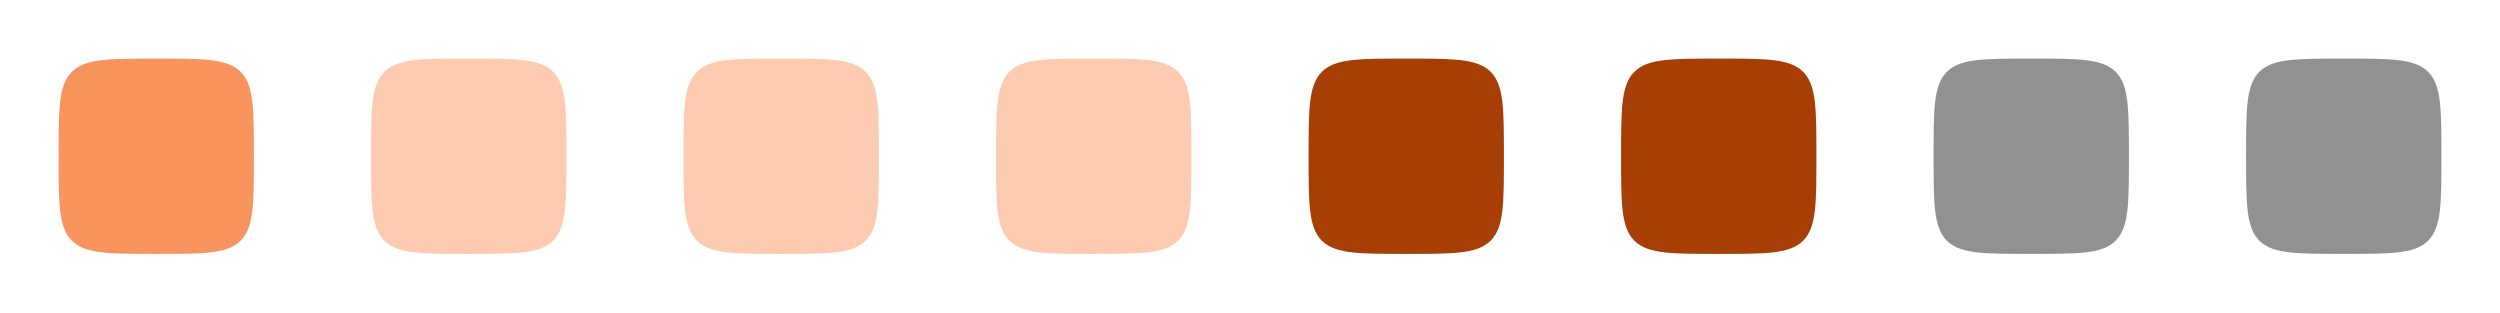
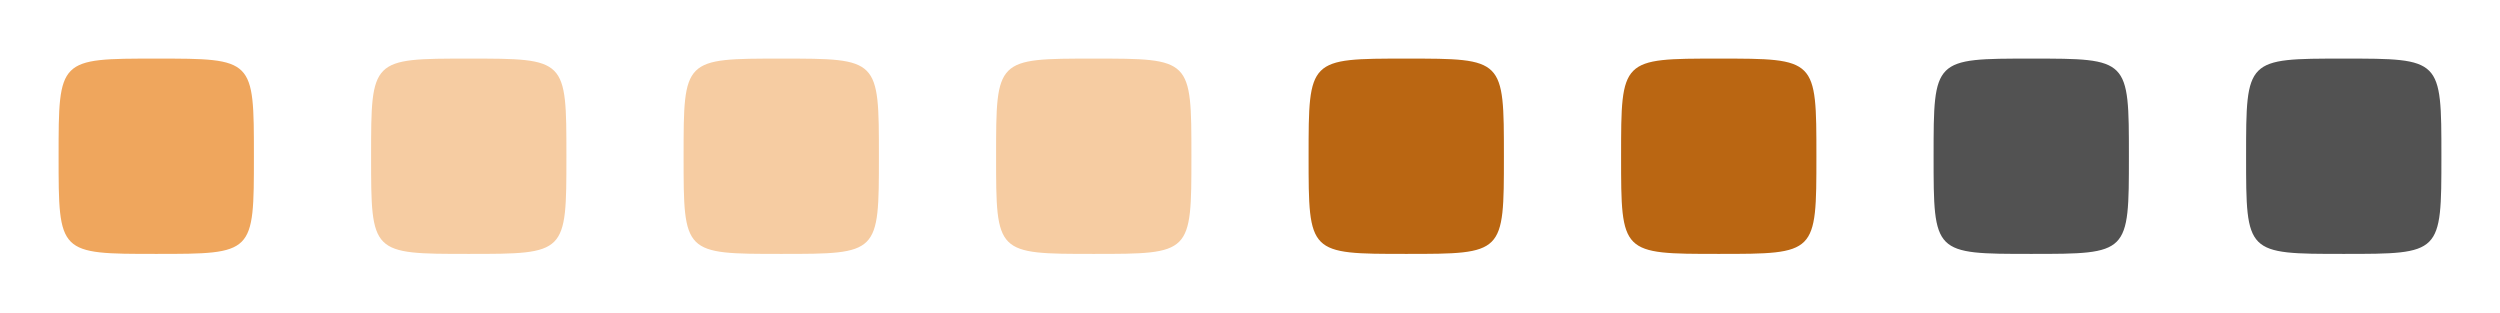
<svg xmlns="http://www.w3.org/2000/svg" width="4096" height="512" viewBox="0 0 1083.733 135.467" version="1.1" id="svg1" xml:space="preserve">
  <defs id="defs1">
    <linearGradient id="linearGradient30939">
      <stop style="stop-color:#8cd2f2;stop-opacity:1;" offset="0" id="stop30937" />
    </linearGradient>
  </defs>
  <g id="deactivated-inactive-center" transform="translate(948.2667)">
    <rect style="fill:none;fill-rule:evenodd;stroke:none;stroke-width:1.162;stroke-linecap:round;stroke-linejoin:round;stroke-dasharray:none;stroke-opacity:1" id="rect8" width="135.467" height="135.467" x="0" y="0" />
-     <path style="display:inline;fill:#909191;fill-opacity:1;fill-rule:evenodd;stroke:#909191;stroke-width:5.292;stroke-linecap:round;stroke-linejoin:round;stroke-opacity:1" d="m 28.046,67.733 c 0,-39.688 5.85e-4,-39.687 39.687,-39.687 39.687,0 39.687,6.12e-4 39.687,39.687 0,39.687 0.003,39.687 -39.687,39.687 -39.69,0 -39.687,3.2e-4 -39.687,-39.687 z" id="path9" />
+     <path style="display:inline;fill:#525252;fill-opacity:1;fill-rule:evenodd;stroke:none;stroke-width:5.644;stroke-linecap:round;stroke-linejoin:round;stroke-dasharray:none;stroke-opacity:1" d="M 25.4,67.733 C 25.4,25.4 25.401,25.4 67.733,25.4 c 42.333,0 42.333,6.53e-4 42.333,42.333 0,42.333 0.003,42.333 -42.333,42.333 -42.336,0 -42.333,3.4e-4 -42.333,-42.333 z" id="path14" />
  </g>
  <g id="deactivated-center" transform="translate(812.8)">
    <rect style="fill:none;fill-rule:evenodd;stroke:none;stroke-width:1.162;stroke-linecap:round;stroke-linejoin:round;stroke-dasharray:none;stroke-opacity:1" id="rect7" width="135.467" height="135.467" x="0" y="0" />
-     <path style="display:inline;fill:#909191;fill-opacity:1;fill-rule:evenodd;stroke:#909191;stroke-width:5.292;stroke-linecap:round;stroke-linejoin:round;stroke-opacity:1" d="m 28.046,67.733 c 0,-39.688 5.85e-4,-39.687 39.687,-39.687 39.687,0 39.687,6.12e-4 39.687,39.687 0,39.687 0.003,39.687 -39.687,39.687 -39.69,0 -39.687,3.2e-4 -39.687,-39.687 z" id="path8" />
+     <path style="display:inline;fill:#525252;fill-opacity:1;fill-rule:evenodd;stroke:none;stroke-width:5.644;stroke-linecap:round;stroke-linejoin:round;stroke-dasharray:none;stroke-opacity:1" d="M 25.4,67.733 C 25.4,25.4 25.401,25.4 67.733,25.4 c 42.333,0 42.333,6.53e-4 42.333,42.333 0,42.333 0.003,42.333 -42.333,42.333 -42.336,0 -42.333,3.4e-4 -42.333,-42.333 z" id="path13" />
  </g>
  <g id="pressed-inactive-center" transform="translate(677.3333)">
    <rect style="fill:none;fill-rule:evenodd;stroke:none;stroke-width:1.162;stroke-linecap:round;stroke-linejoin:round;stroke-dasharray:none;stroke-opacity:1" id="rect6" width="135.467" height="135.467" x="0" y="0" />
-     <path style="display:inline;fill:#a73e06;fill-opacity:1;fill-rule:evenodd;stroke:#a73e06;stroke-width:5.292;stroke-linecap:round;stroke-linejoin:round;stroke-opacity:1" d="m 28.046,67.733 c 0,-39.688 5.85e-4,-39.687 39.687,-39.687 39.687,0 39.687,6.12e-4 39.687,39.687 0,39.687 0.003,39.687 -39.687,39.687 -39.69,0 -39.687,3.2e-4 -39.687,-39.687 z" id="path7" />
+     <path style="display:inline;fill:#ba6612;fill-opacity:1;fill-rule:evenodd;stroke:none;stroke-width:5.644;stroke-linecap:round;stroke-linejoin:round;stroke-dasharray:none;stroke-opacity:1" d="M 25.4,67.733 C 25.4,25.4 25.401,25.4 67.733,25.4 c 42.333,0 42.333,6.53e-4 42.333,42.333 0,42.333 0.003,42.333 -42.333,42.333 -42.336,0 -42.333,3.4e-4 -42.333,-42.333 z" id="path12" />
  </g>
  <g id="pressed-center" transform="translate(541.8667)">
    <rect style="fill:none;fill-rule:evenodd;stroke:none;stroke-width:1.162;stroke-linecap:round;stroke-linejoin:round;stroke-dasharray:none;stroke-opacity:1" id="rect5" width="135.467" height="135.467" x="0" y="0" />
-     <path style="display:inline;fill:#a73e06;fill-opacity:1;fill-rule:evenodd;stroke:#a73e06;stroke-width:5.292;stroke-linecap:round;stroke-linejoin:round;stroke-opacity:1" d="m 28.046,67.733 c 0,-39.688 5.85e-4,-39.687 39.687,-39.687 39.687,0 39.687,6.12e-4 39.687,39.687 0,39.687 0.003,39.687 -39.687,39.687 -39.69,0 -39.687,3.2e-4 -39.687,-39.687 z" id="path6" />
+     <path style="display:inline;fill:#ba6612;fill-opacity:1;fill-rule:evenodd;stroke:none;stroke-width:5.644;stroke-linecap:round;stroke-linejoin:round;stroke-dasharray:none;stroke-opacity:1" d="M 25.4,67.733 C 25.4,25.4 25.401,25.4 67.733,25.4 c 42.333,0 42.333,6.53e-4 42.333,42.333 0,42.333 0.003,42.333 -42.333,42.333 -42.336,0 -42.333,3.4e-4 -42.333,-42.333 z" id="path11" />
  </g>
  <g id="hover-inactive-center" transform="translate(406.4)">
    <rect style="fill:none;fill-rule:evenodd;stroke:none;stroke-width:1.162;stroke-linecap:round;stroke-linejoin:round;stroke-dasharray:none;stroke-opacity:1" id="rect4" width="135.467" height="135.467" x="0" y="0" />
-     <path style="display:inline;fill:#fccbb0;fill-opacity:1;fill-rule:evenodd;stroke:#fccbb0;stroke-width:5.292;stroke-linecap:round;stroke-linejoin:round;stroke-opacity:1" d="m 28.046,67.733 c 0,-39.688 5.85e-4,-39.687 39.687,-39.687 39.687,0 39.687,6.12e-4 39.687,39.687 0,39.687 0.003,39.687 -39.687,39.687 -39.69,0 -39.687,3.2e-4 -39.687,-39.687 z" id="path5" />
+     <path style="display:inline;fill:#f6cca2;fill-opacity:1;fill-rule:evenodd;stroke:none;stroke-width:5.644;stroke-linecap:round;stroke-linejoin:round;stroke-dasharray:none;stroke-opacity:1" d="M 25.4,67.733 C 25.4,25.4 25.401,25.4 67.733,25.4 c 42.333,0 42.333,6.53e-4 42.333,42.333 0,42.333 0.003,42.333 -42.333,42.333 -42.336,0 -42.333,3.4e-4 -42.333,-42.333 z" id="path2" />
  </g>
  <g id="hover-center" transform="translate(270.9333)">
    <rect style="fill:none;fill-rule:evenodd;stroke:none;stroke-width:1.162;stroke-linecap:round;stroke-linejoin:round;stroke-dasharray:none;stroke-opacity:1" id="rect3" width="135.467" height="135.467" x="0" y="0" />
-     <path style="display:inline;fill:#fccbb0;fill-opacity:1;fill-rule:evenodd;stroke:#fccbb0;stroke-width:5.292;stroke-linecap:round;stroke-linejoin:round;stroke-opacity:1" d="m 28.046,67.733 c 0,-39.688 5.85e-4,-39.687 39.687,-39.687 39.687,0 39.687,6.12e-4 39.687,39.687 0,39.687 0.003,39.687 -39.687,39.687 -39.69,0 -39.687,3.2e-4 -39.687,-39.687 z" id="path4" />
+     <path style="display:inline;fill:#f6cca2;fill-opacity:1;fill-rule:evenodd;stroke:none;stroke-width:5.644;stroke-linecap:round;stroke-linejoin:round;stroke-dasharray:none;stroke-opacity:1" d="M 25.4,67.733 C 25.4,25.4 25.401,25.4 67.733,25.4 c 42.333,0 42.333,6.53e-4 42.333,42.333 0,42.333 0.003,42.333 -42.333,42.333 -42.336,0 -42.333,3.4e-4 -42.333,-42.333 z" id="path1" />
  </g>
  <g id="inactive-center" transform="translate(135.4667)">
    <rect style="fill:none;fill-rule:evenodd;stroke:none;stroke-width:1.162;stroke-linecap:round;stroke-linejoin:round;stroke-dasharray:none;stroke-opacity:1" id="rect2" width="135.467" height="135.467" x="0" y="0" />
-     <path style="display:inline;fill:#fccbb0;fill-opacity:1;fill-rule:evenodd;stroke:#fccbb0;stroke-width:5.292;stroke-linecap:round;stroke-linejoin:round;stroke-opacity:1" d="m 28.046,67.733 c 0,-39.688 5.85e-4,-39.687 39.687,-39.687 39.687,0 39.687,6.12e-4 39.687,39.687 0,39.687 0.003,39.687 -39.687,39.687 -39.69,0 -39.687,3.2e-4 -39.687,-39.687 z" id="path2" />
+     <path style="display:inline;fill:#f6cca2;fill-opacity:1;fill-rule:evenodd;stroke:none;stroke-width:5.644;stroke-linecap:round;stroke-linejoin:round;stroke-dasharray:none;stroke-opacity:1" d="M 25.4,67.733 C 25.4,25.4 25.401,25.4 67.733,25.4 c 42.333,0 42.333,6.53e-4 42.333,42.333 0,42.333 0.003,42.333 -42.333,42.333 -42.336,0 -42.333,3.4e-4 -42.333,-42.333 z" id="path10" />
  </g>
  <g id="active-center">
    <rect style="fill:none;fill-rule:evenodd;stroke:none;stroke-width:1.162;stroke-linecap:round;stroke-linejoin:round;stroke-dasharray:none;stroke-opacity:1" id="rect1" width="135.467" height="135.467" x="0" y="0" />
-     <path style="display:inline;fill:#f9945f;fill-opacity:1;fill-rule:evenodd;stroke:#f9945f;stroke-width:5.292;stroke-linecap:round;stroke-linejoin:round;stroke-opacity:1" d="m 28.046,67.733 c 0,-39.688 5.85e-4,-39.687 39.687,-39.687 39.687,0 39.687,6.12e-4 39.687,39.687 0,39.687 0.003,39.687 -39.687,39.687 -39.69,0 -39.687,3.2e-4 -39.687,-39.687 z" id="path3" />
+     <path style="display:inline;fill:#efa65d;fill-opacity:1;fill-rule:evenodd;stroke:none;stroke-width:5.644;stroke-linecap:round;stroke-linejoin:round;stroke-dasharray:none;stroke-opacity:1" d="M 25.4,67.733 C 25.4,25.4 25.401,25.4 67.733,25.4 c 42.333,0 42.333,6.53e-4 42.333,42.333 0,42.333 0.003,42.333 -42.333,42.333 C 25.397,110.067 25.4,110.067 25.4,67.733 Z" id="path3" />
  </g>
</svg>
